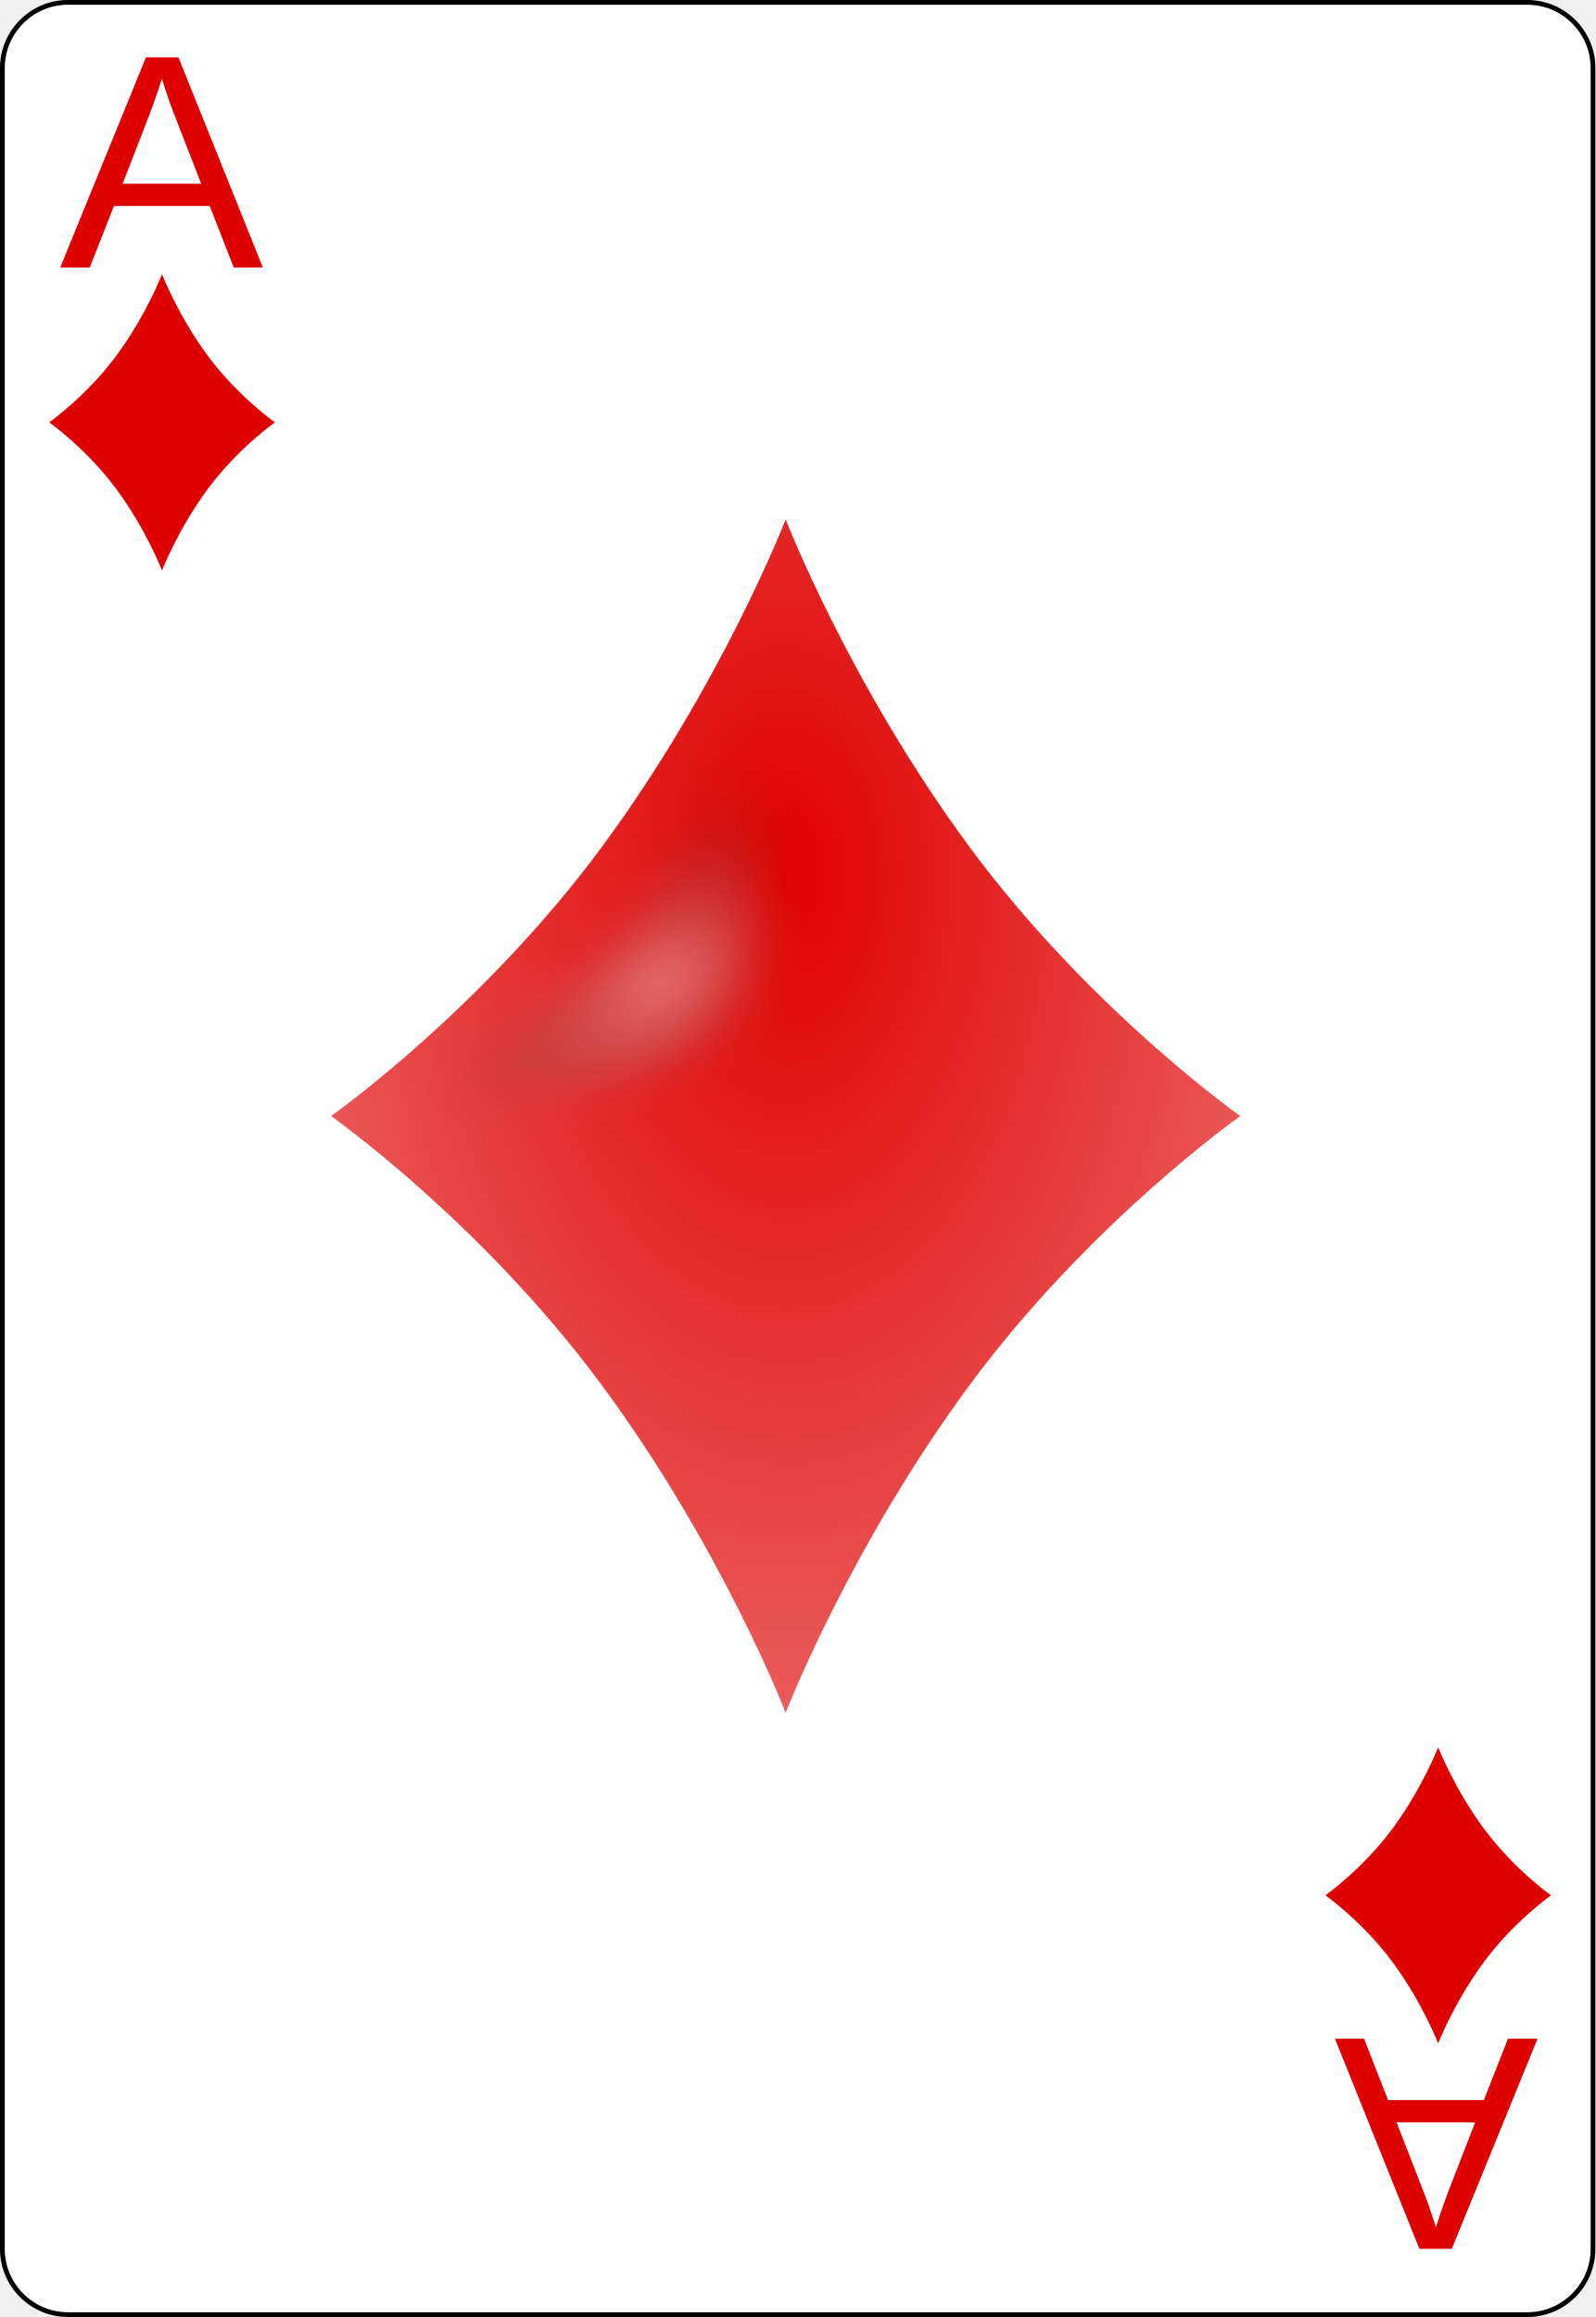
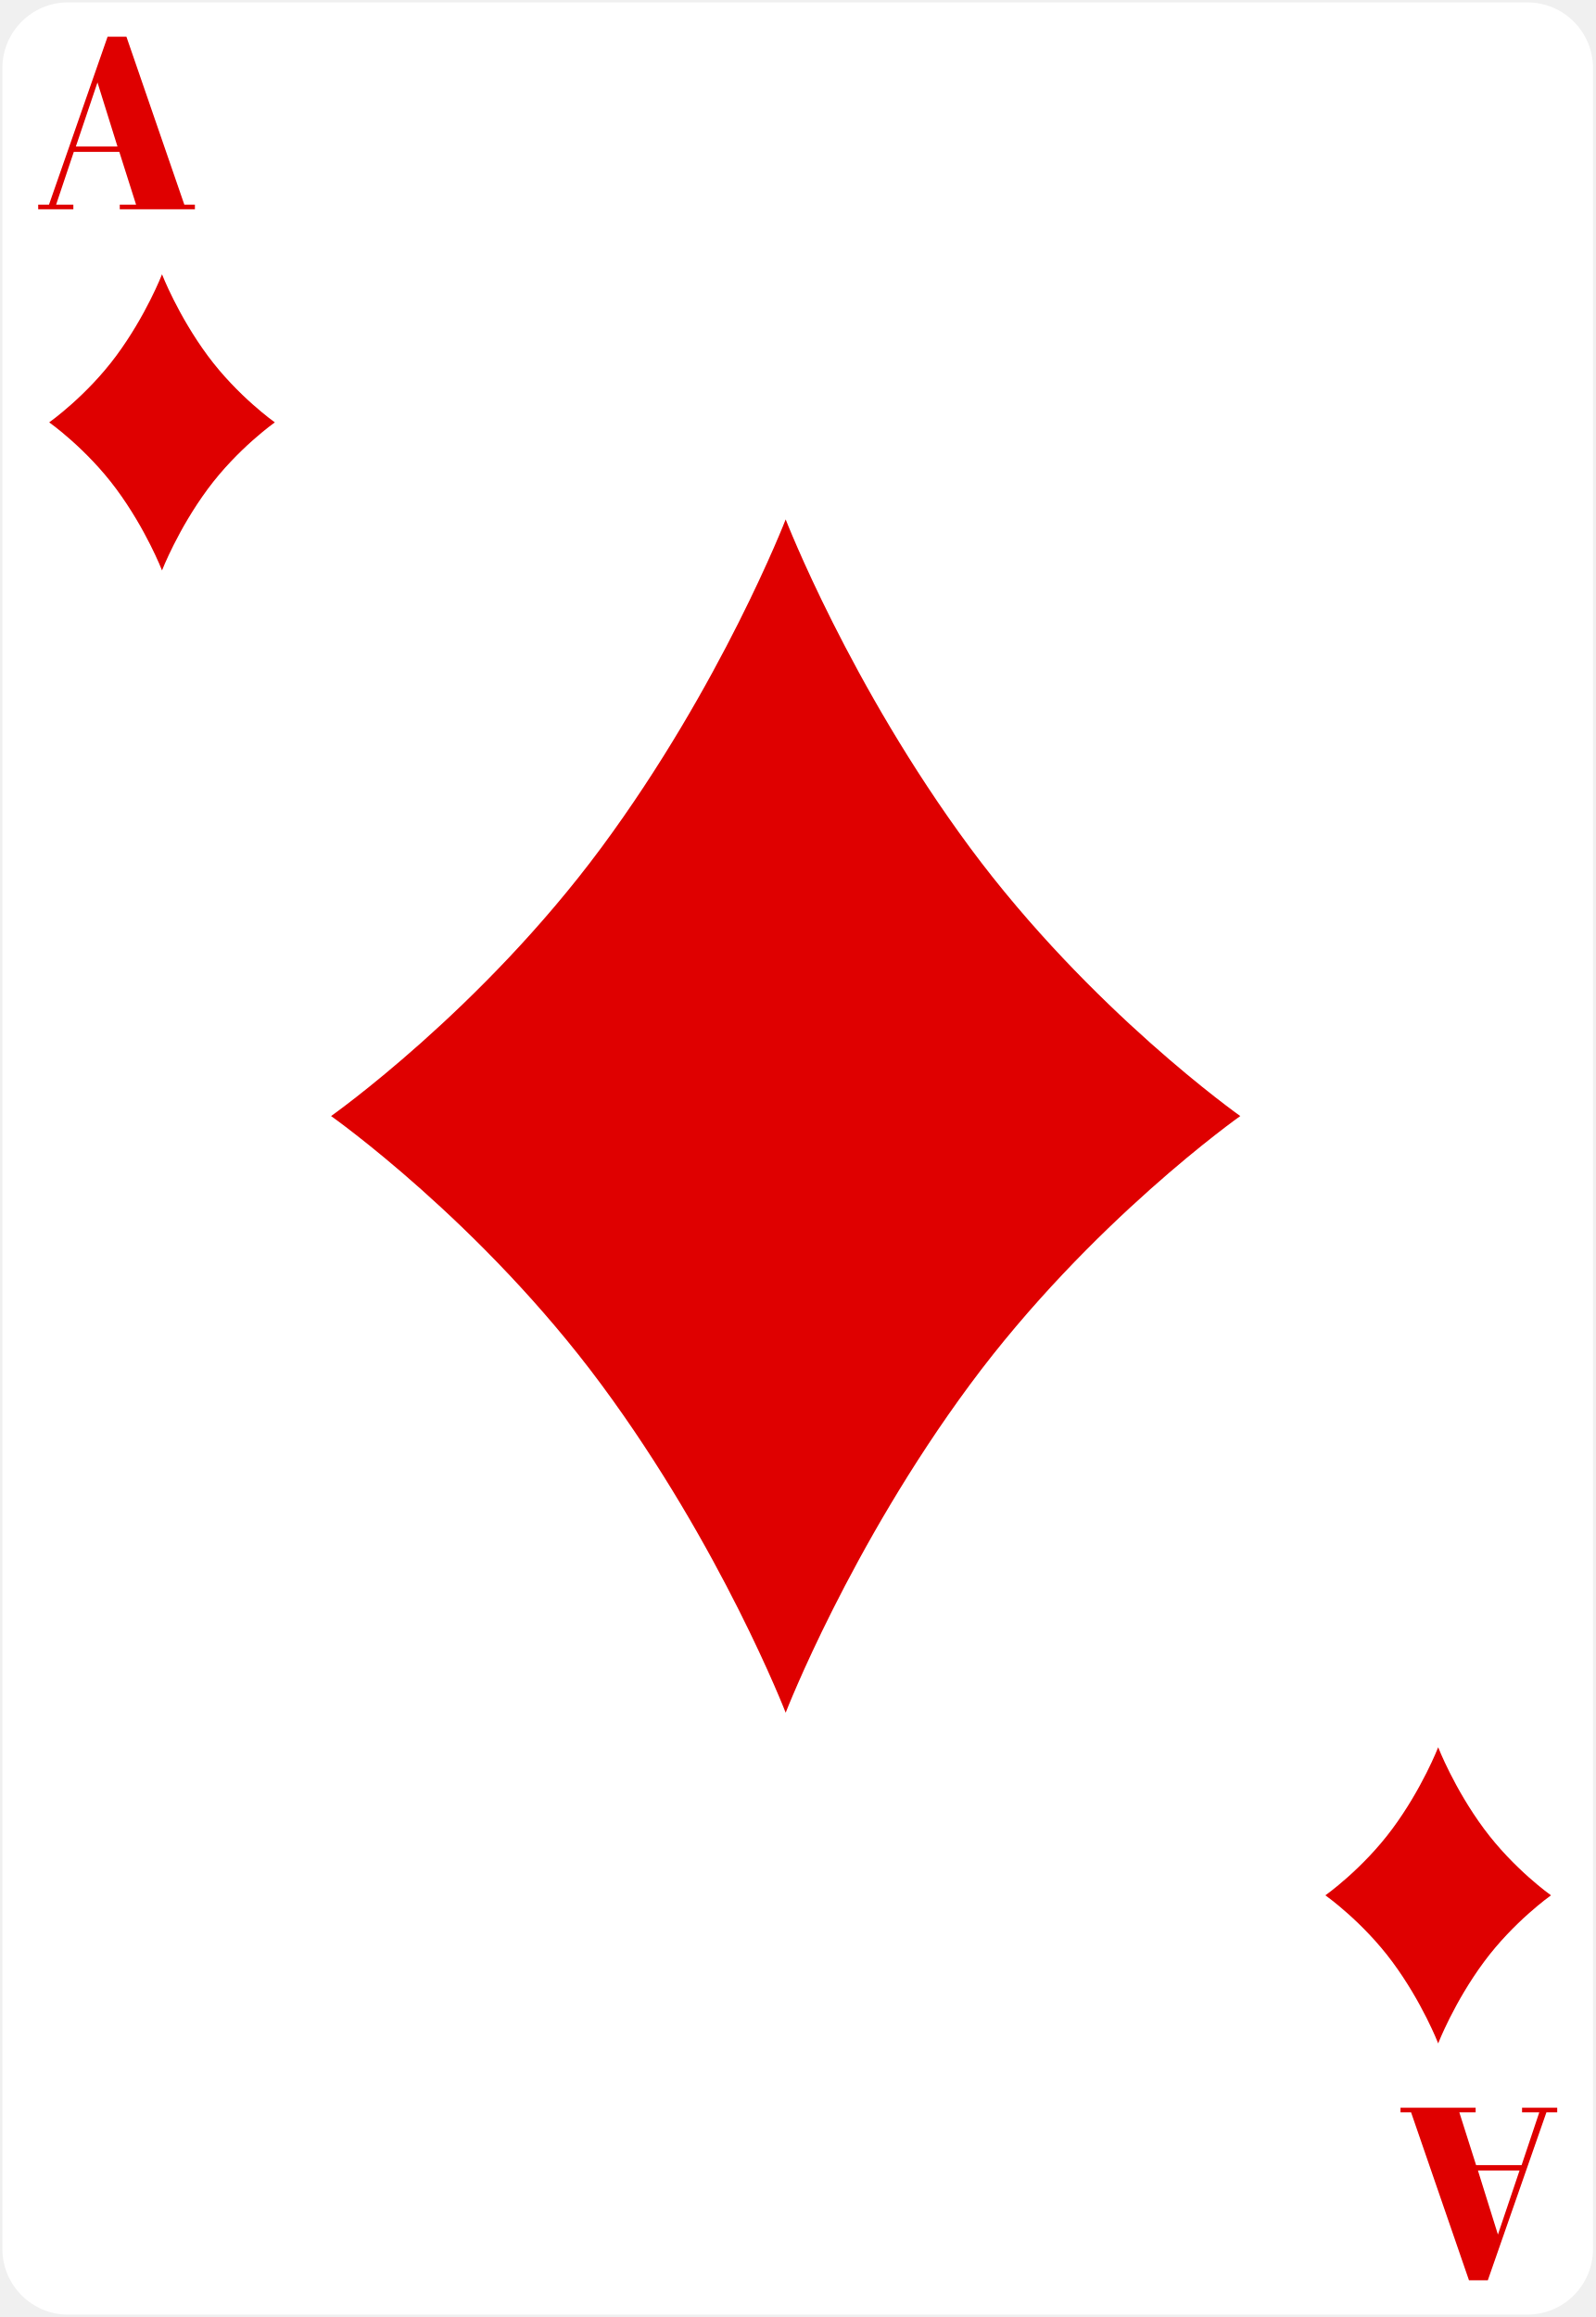
<svg xmlns="http://www.w3.org/2000/svg" xmlns:xlink="http://www.w3.org/1999/xlink" width="167.087pt" height="242.667pt" viewBox="0 0 167.087 242.667" xml:space="preserve" id="svg2" version="1.1">
  <defs id="defs41">
    <radialGradient xlink:href="#linearGradient3773" id="radialGradient3781" cx="-0.158" cy="-8.835" fx="-0.158" fy="-8.835" r="8" gradientTransform="matrix(-1.584269,-0.02349808,0.03071979,-2.477574,-0.2485638,-26.71351)" gradientUnits="userSpaceOnUse" />
    <linearGradient id="linearGradient3773">
      <stop style="stop-color:#000000;stop-opacity:1;" offset="0" id="stop3775" />
      <stop style="stop-color:#000000;stop-opacity:0.649;" offset="1" id="stop3777" />
    </linearGradient>
    <radialGradient xlink:href="#linearGradient3773" id="radialGradient3957" cx="-0.158" cy="-8.835" fx="-0.158" fy="-8.835" r="8" gradientTransform="matrix(-1.584269,-0.02349808,0.03071979,-2.477574,-0.2485638,-26.71351)" gradientUnits="userSpaceOnUse" />
    <linearGradient id="linearGradient3959">
      <stop style="stop-color:#000000;stop-opacity:1;" offset="0" id="stop3961" />
      <stop style="stop-color:#000000;stop-opacity:0.649;" offset="1" id="stop3963" />
    </linearGradient>
    <radialGradient r="81.903" fy="509.476" fx="168.025" cy="509.476" cx="168.025" gradientTransform="matrix(1.25656,-0.7774064,0.3366382,0.5361257,-221.2021,359.2426)" gradientUnits="userSpaceOnUse" id="radialGradient3975" xlink:href="#linearGradient3784-4" />
    <linearGradient id="linearGradient3784-4">
      <stop style="stop-color:#ffffff;stop-opacity:0.435;" offset="0" id="stop3786-8" />
      <stop style="stop-color:#000000;stop-opacity:0;" offset="1" id="stop3788-6" />
    </linearGradient>
    <radialGradient xlink:href="#linearGradient3784-4-5" id="radialGradient3929" gradientUnits="userSpaceOnUse" gradientTransform="matrix(1.25656,-0.7774064,0.3366382,0.5361257,-221.2021,359.2426)" cx="168.025" cy="509.476" fx="168.025" fy="509.476" r="81.903" />
    <linearGradient id="linearGradient3784-4-5">
      <stop style="stop-color:#ffffff;stop-opacity:0.489;" offset="0" id="stop3786-8-0" />
      <stop style="stop-color:#000000;stop-opacity:0;" offset="1" id="stop3788-6-3" />
    </linearGradient>
    <radialGradient xlink:href="#linearGradient3784-4-1" id="radialGradient3927" gradientUnits="userSpaceOnUse" gradientTransform="matrix(1.25656,-0.7774064,0.3366382,0.5361257,-221.2021,359.2426)" cx="168.025" cy="509.476" fx="168.025" fy="509.476" r="81.903" />
    <linearGradient id="linearGradient3784-4-1">
      <stop style="stop-color:#ffffff;stop-opacity:0.237;" offset="0" id="stop3786-8-03" />
      <stop style="stop-color:#000000;stop-opacity:0;" offset="1" id="stop3788-6-6" />
    </linearGradient>
    <linearGradient id="linearGradient3768">
      <stop style="stop-color:#df0000;stop-opacity:1;" offset="0" id="stop3770" />
      <stop style="stop-color:#df0000;stop-opacity:0.672;" offset="1" id="stop3772" />
    </linearGradient>
    <linearGradient id="linearGradient3784-4-6">
      <stop style="stop-color:#ffffff;stop-opacity:0.313;" offset="0" id="stop3786-8-8" />
      <stop style="stop-color:#000000;stop-opacity:0;" offset="1" id="stop3788-6-8" />
    </linearGradient>
    <radialGradient r="81.903" fy="492.632" fx="159.354" cy="492.632" cx="159.354" gradientTransform="matrix(1.089478,-0.715138,0.4464527,0.6562658,-244.9333,290.9185)" gradientUnits="userSpaceOnUse" id="radialGradient4013-8" xlink:href="#linearGradient3784-4-2" />
    <linearGradient id="linearGradient3784-4-2">
      <stop style="stop-color:#ffffff;stop-opacity:0.29;" offset="0" id="stop3786-8-1" />
      <stop style="stop-color:#000000;stop-opacity:0;" offset="1" id="stop3788-6-5" />
    </linearGradient>
    <linearGradient id="linearGradient2984">
      <stop style="stop-color:#df0000;stop-opacity:1;" offset="0" id="stop2986" />
      <stop style="stop-color:#df0000;stop-opacity:0.641;" offset="1" id="stop2988" />
    </linearGradient>
    <linearGradient id="linearGradient3784-4-4">
      <stop style="stop-color:#ffffff;stop-opacity:0.435;" offset="0" id="stop3786-8-8-2" />
      <stop style="stop-color:#000000;stop-opacity:0;" offset="1" id="stop3788-6-1" />
    </linearGradient>
    <filter color-interpolation-filters="sRGB" id="filter3834-6-0" x="-0.139" width="1.279" y="-0.162" height="1.325">
      <feGaussianBlur stdDeviation="9.511" id="feGaussianBlur3836-6-6" />
    </filter>
    <radialGradient r="81.903" fy="511.223" fx="171.487" cy="511.223" cx="171.487" gradientTransform="matrix(1.152989,-0.6739155,0.3948202,0.6754904,-233.6326,270.4008)" gradientUnits="userSpaceOnUse" id="radialGradient3100" xlink:href="#linearGradient3784-4-4" />
    <radialGradient xlink:href="#linearGradient2984" id="radialGradient3137" gradientUnits="userSpaceOnUse" gradientTransform="matrix(-1.122416,0.00551393,-0.00908973,-1.85031,-0.0293938,-10.2277)" cx="1.6632675e-13" cy="-3.234" fx="1.6632675e-13" fy="-3.234" r="8" />
  </defs>
  <g id="Layer_x0020_1" style="fill-rule:nonzero;clip-rule:nonzero;stroke:#000000;stroke-miterlimit:4;">
-     <path style="fill:#FFFFFF;stroke-width:0.5;" d="M166.837,235.548c0,3.777-3.087,6.869-6.871,6.869H7.111c-3.775,0-6.861-3.092-6.861-6.869V7.12C0.25,3.343,3.336,0.25,7.111,0.25h152.855    c3.784,0,6.871,3.093,6.871,6.87v228.428z" id="path5" />
+     <path style="fill:#FFFFFF;stroke-width:0.5;stroke:none" d="M166.837,235.548c0,3.777-3.087,6.869-6.871,6.869H7.111c-3.775,0-6.861-3.092-6.861-6.869V7.12C0.25,3.343,3.336,0.25,7.111,0.25h152.855    c3.784,0,6.871,3.093,6.871,6.87v228.428z" id="path5" />
    <g style="stroke:none;" id="g7">
      <g id="g9">
				
			</g>
    </g>
    <g id="g15">
			
		</g>
    <g id="g19">
			
		</g>
    <g style="stroke:none;" id="g23">
      <g id="g25">
				
			</g>
    </g>
    <g style="stroke:none;" id="g31">
      <g id="g33">
				
			</g>
    </g>
  </g>
-   <text xml:space="preserve" style="font-size:32px;font-style:normal;font-weight:normal;line-height:125%;letter-spacing:0px;word-spacing:0px;fill:#df0000;fill-opacity:1;stroke:none;font-family:Bitstream Vera Sans" x="6.246" y="28.013" id="text3788">
-     <tspan id="tspan3790" x="6.246" y="28.013" style="font-style:normal;font-variant:normal;font-weight:normal;font-stretch:normal;font-family:Arial;-inkscape-font-specification:Arial;fill:#df0000;fill-opacity:1">A</tspan>
-   </text>
-   <text xml:space="preserve" style="font-size:32px;font-style:normal;font-weight:normal;line-height:125%;letter-spacing:0px;word-spacing:0px;fill:#df0000;fill-opacity:1;stroke:none;font-family:Bitstream Vera Sans" x="-161.088" y="-213.515" id="text3788-4" transform="scale(-1,-1)">
-     <tspan id="tspan3790-3" x="-161.088" y="-213.515" style="font-style:normal;font-variant:normal;font-weight:normal;font-stretch:normal;fill:#df0000;fill-opacity:1;font-family:Arial;-inkscape-font-specification:Arial">A</tspan>
-   </text>
+   <g id="rank-index" style="fill:#df0000;stroke:none">
+     <path id="rank-index-top" d="M14.251 21.434 12.495 15.904H7.73L5.877 21.434H7.682V21.92H4V21.434H5.131L11.267 3.846H13.241L19.305 21.434H20.412V21.92H12.543V21.434ZM10.209 8.634 7.946 15.341H12.302Z" />
+     <path id="rank-index-bottom" d="M14.251 21.434 12.495 15.904H7.73L5.877 21.434H7.682V21.92H4V21.434H5.131L11.267 3.846H13.241L19.305 21.434H20.412V21.92H12.543V21.434ZM10.209 8.634 7.946 15.341H12.302Z" transform="rotate(180,83.54346,121.3335)" />
+   </g>
  <g transform="matrix(0.1700144,0,0,0.1700144,19.51711,29.79434)" id="g3011">
    <g id="layer1-2" transform="matrix(35.0051,0,0,35.0051,369.1837,512.2729)">
-       <path d="M 3.243,-4.725 C 1.126,-7.589 0,-10.5 0,-10.5 c 0,0 -1.126,2.911 -3.243,5.775 C -5.361,-1.862 -8,0 -8,0 -8,0 -5.361,1.861 -3.243,4.726 -1.126,7.589 0,10.5 0,10.5 0,10.5 1.126,7.589 3.243,4.726 5.361,1.861 8,0 8,0 8,0 5.361,-1.862 3.243,-4.725 z" id="dl" style="fill:url(#radialGradient3137);fill-opacity:1" />
+       <path d="M 3.243,-4.725 C 1.126,-7.589 0,-10.5 0,-10.5 c 0,0 -1.126,2.911 -3.243,5.775 C -5.361,-1.862 -8,0 -8,0 -8,0 -5.361,1.861 -3.243,4.726 -1.126,7.589 0,10.5 0,10.5 0,10.5 1.126,7.589 3.243,4.726 5.361,1.861 8,0 8,0 8,0 5.361,-1.862 3.243,-4.725 z" id="dl" style="fill:#df0000;fill-opacity:1" />
    </g>
-     <path transform="matrix(-1.465212,0.2369433,-0.2453813,-1.517391,660.3062,1148.701)" id="path3762-6" d="m 117.301,604.266 c 0,0 -8.068,-94.95 22.857,-122.857 34.761,-31.369 140,-11.429 140,-11.429 0,0 -71.54,24.838 -100,48.571 -27.21,22.692 -62.857,85.714 -62.857,85.714 z" style="fill:url(#radialGradient3100);fill-opacity:1;stroke:none;filter:url(#filter3834-6-0)" />
+     <path transform="matrix(-1.465212,0.2369433,-0.2453813,-1.517391,660.3062,1148.701)" id="path3762-6" d="m 117.301,604.266 c 0,0 -8.068,-94.95 22.857,-122.857 34.761,-31.369 140,-11.429 140,-11.429 0,0 -71.54,24.838 -100,48.571 -27.21,22.692 -62.857,85.714 -62.857,85.714 z" style="fill:url(#radialGradient3100);fill-opacity:1;stroke:none;filter:url(#filter3834-6-0);display:none" />
  </g>
  <g transform="matrix(1.476906,0,0,1.476906,16.9681,44.23616)" id="layer1-2-6">
    <path style="fill:#df0000" id="dl-6" d="M 3.243,-4.725 C 1.126,-7.589 0,-10.5 0,-10.5 c 0,0 -1.126,2.911 -3.243,5.775 C -5.361,-1.862 -8,0 -8,0 -8,0 -5.361,1.861 -3.243,4.726 -1.126,7.589 0,10.5 0,10.5 0,10.5 1.126,7.589 3.243,4.726 5.361,1.861 8,0 8,0 8,0 5.361,-1.862 3.243,-4.725 z" />
  </g>
  <g transform="matrix(1.476906,0,0,1.476906,150.6209,198.5035)" id="layer1-2-6-4">
    <path style="fill:#df0000" id="dl-6-9" d="M 3.243,-4.725 C 1.126,-7.589 0,-10.5 0,-10.5 c 0,0 -1.126,2.911 -3.243,5.775 C -5.361,-1.862 -8,0 -8,0 -8,0 -5.361,1.861 -3.243,4.726 -1.126,7.589 0,10.5 0,10.5 0,10.5 1.126,7.589 3.243,4.726 5.361,1.861 8,0 8,0 8,0 5.361,-1.862 3.243,-4.725 z" />
  </g>
</svg>
